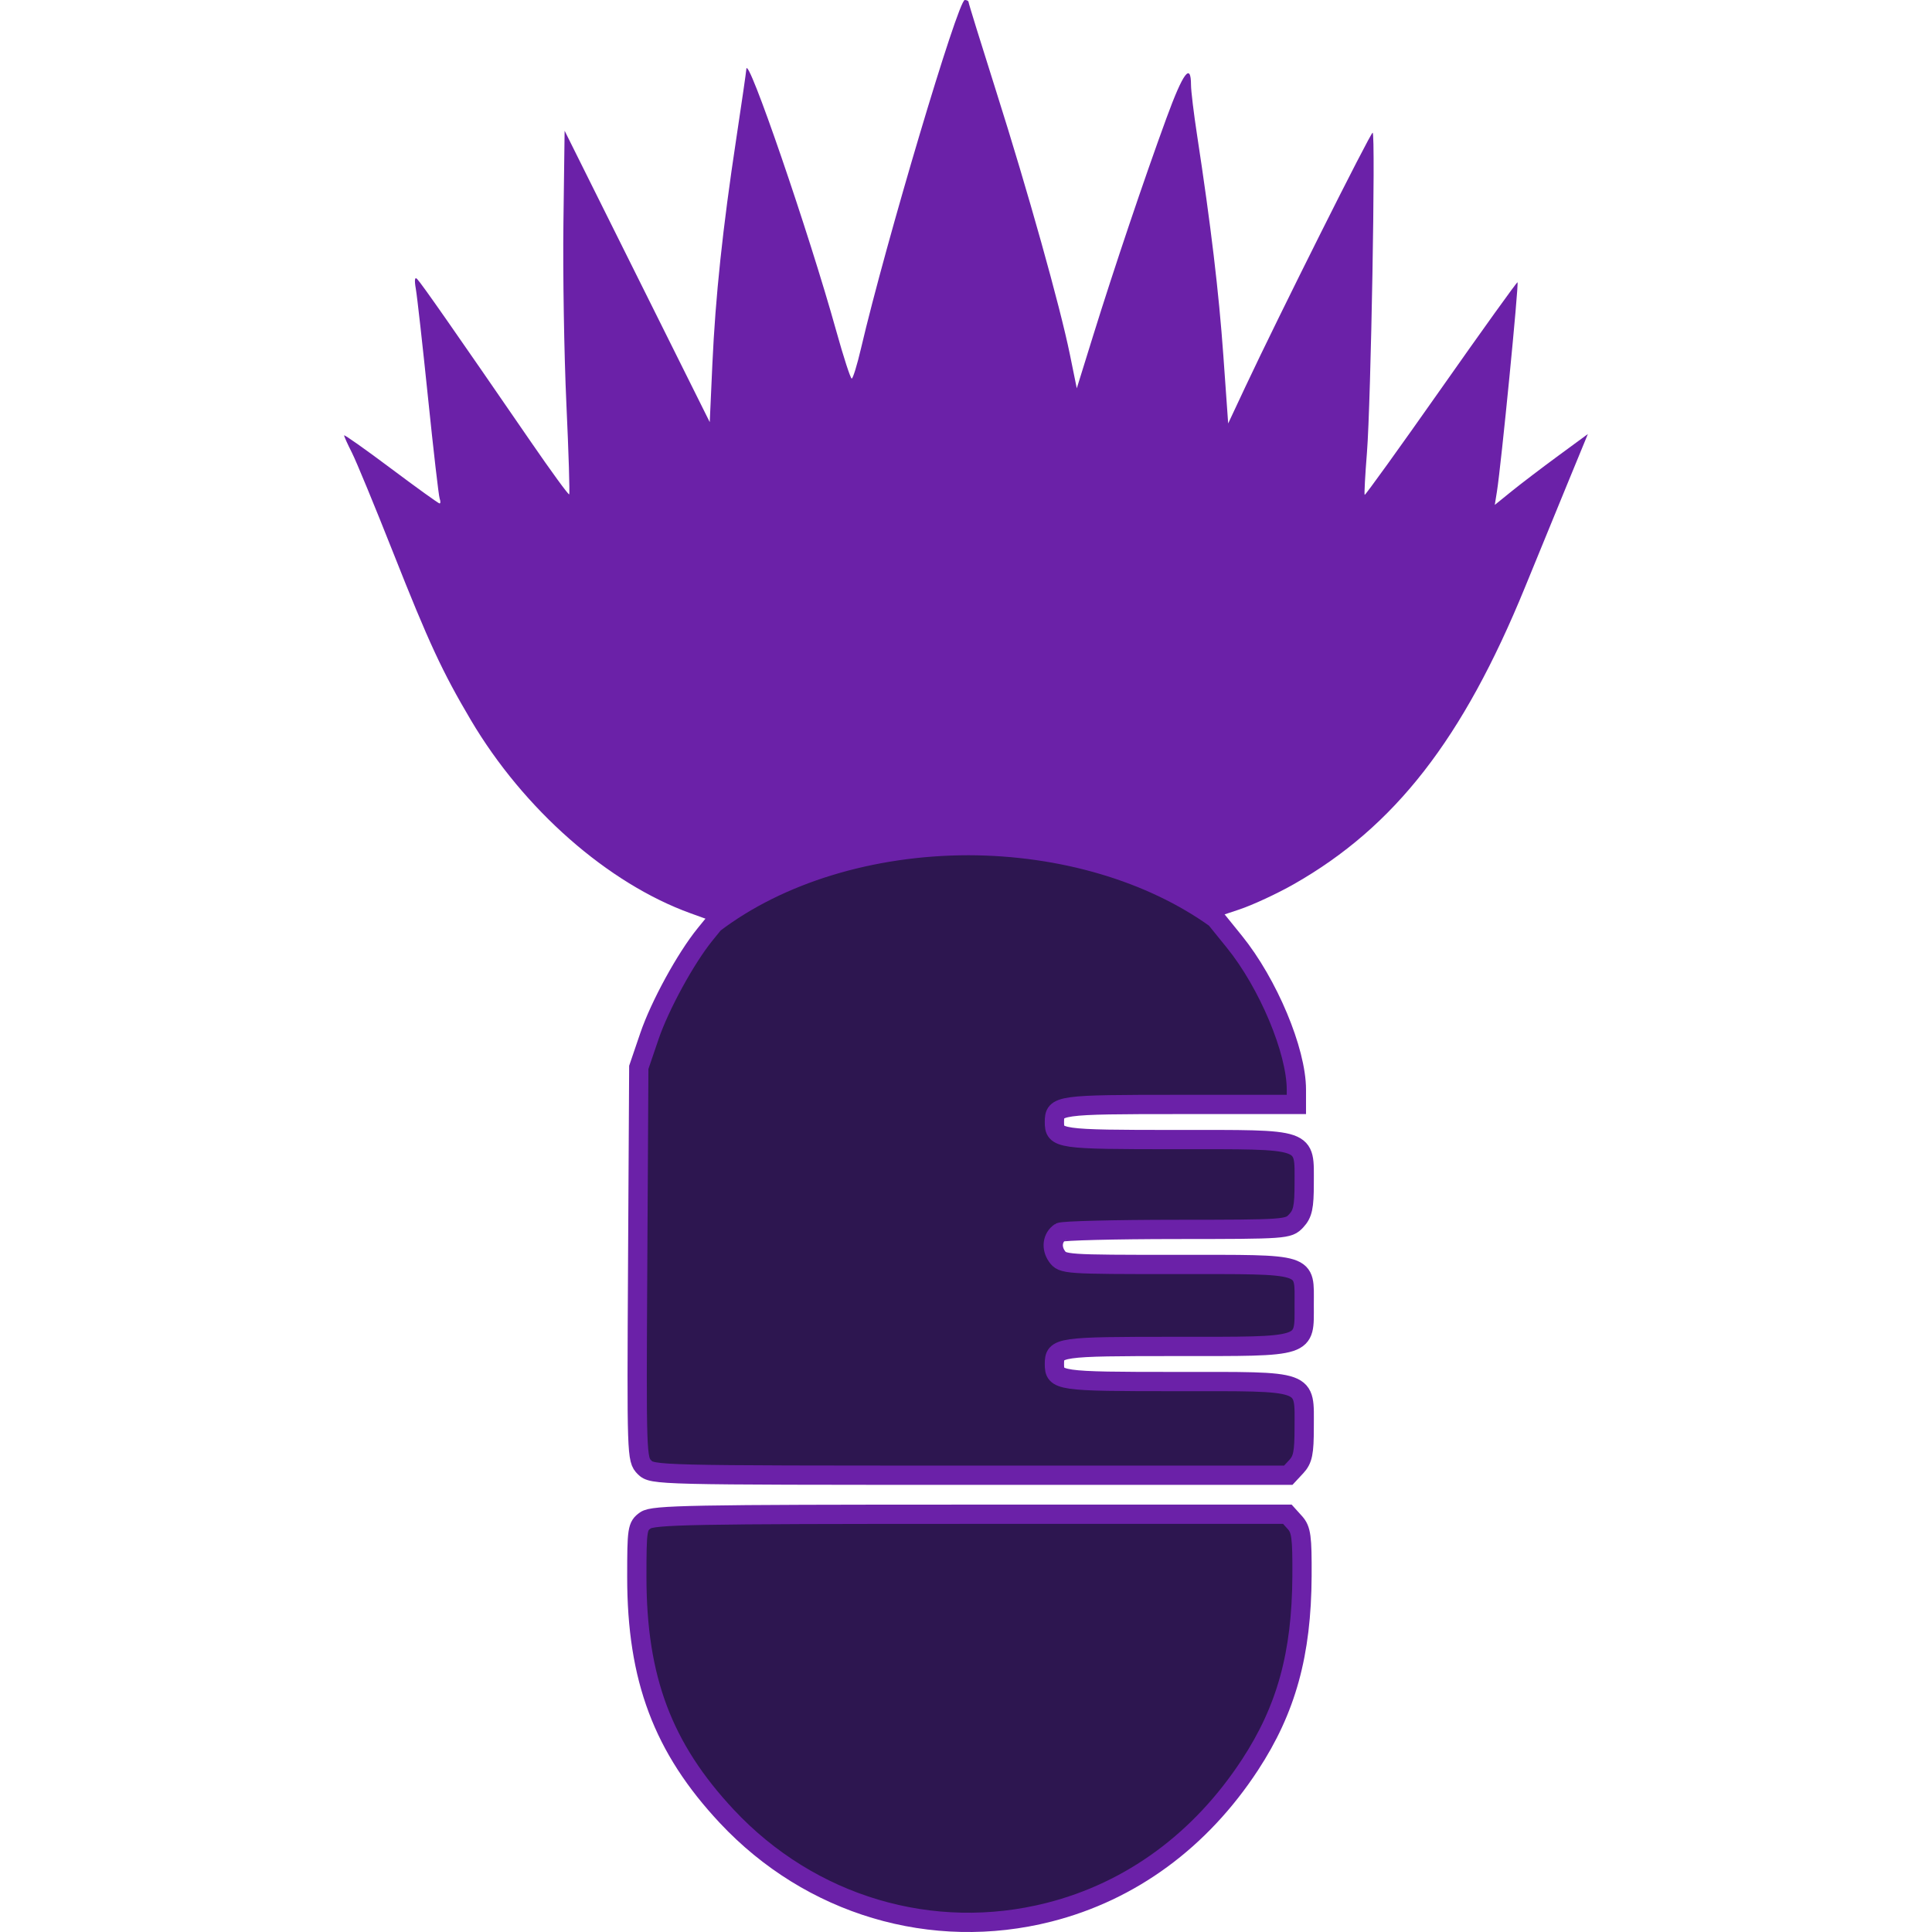
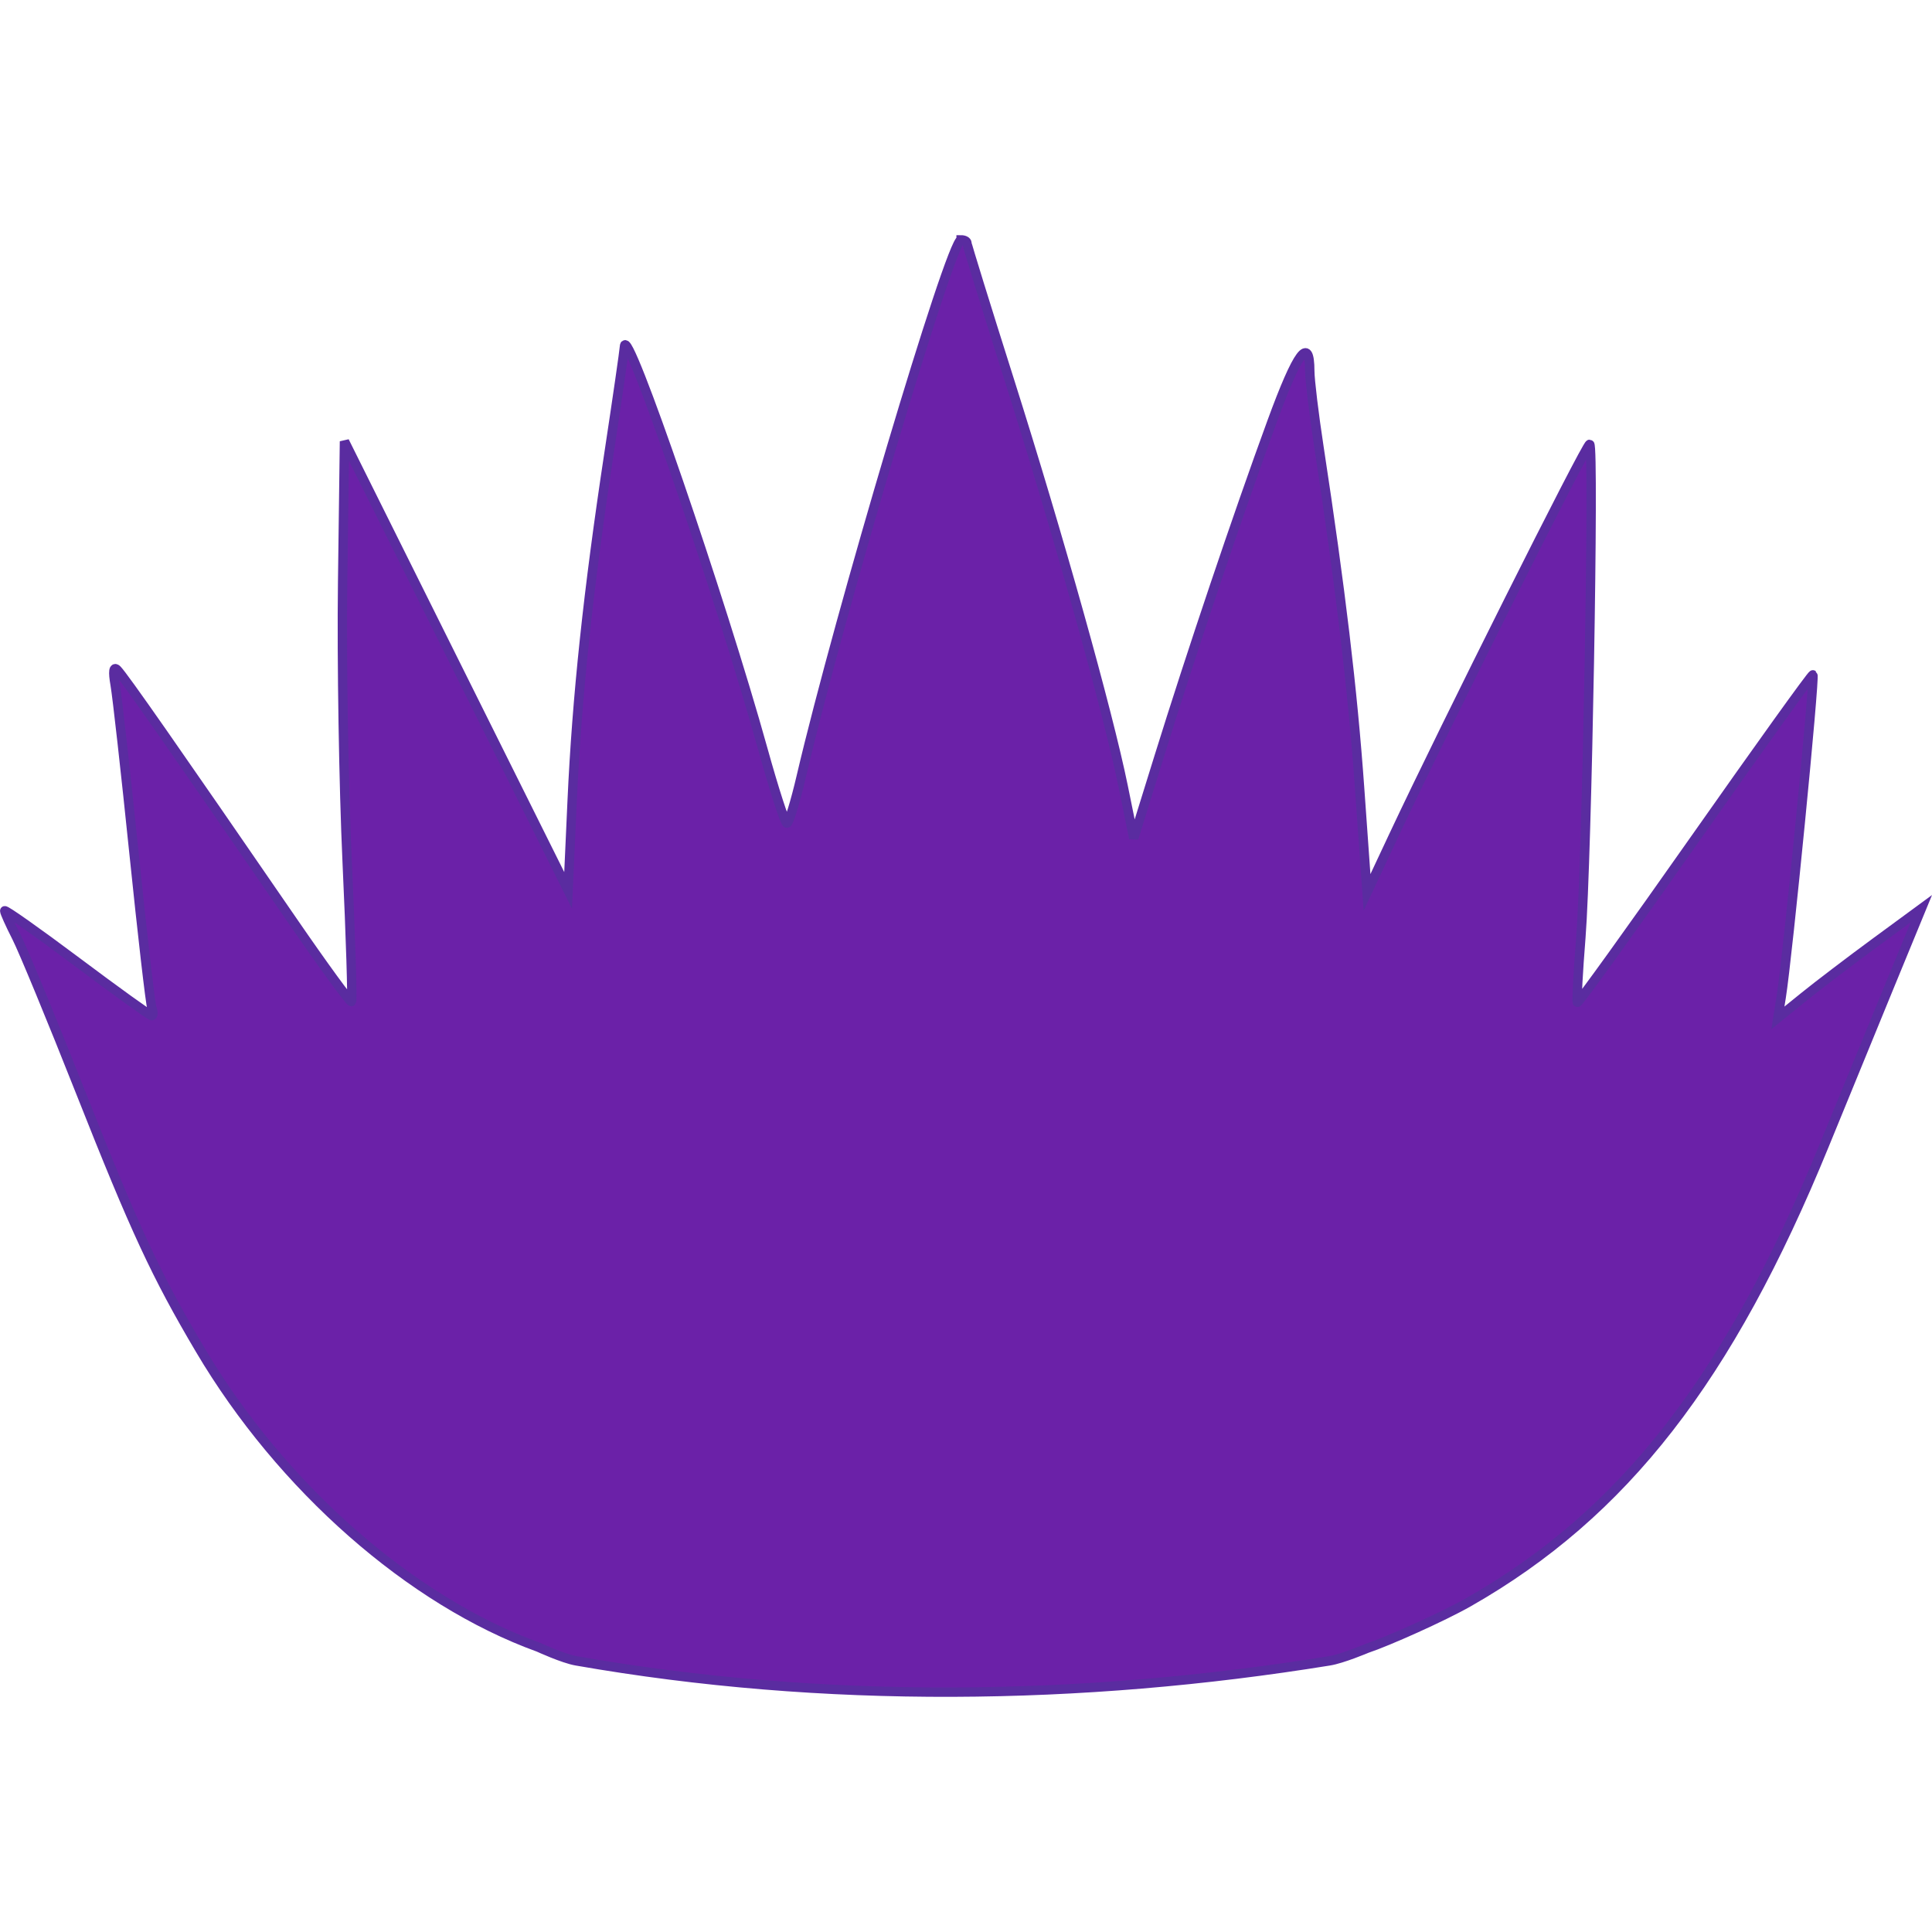
<svg xmlns="http://www.w3.org/2000/svg" width="256mm" height="256mm" viewBox="0 0 256 256" version="1.1" id="svg5" xml:space="preserve">
  <defs id="defs2">
    <clipPath clipPathUnits="userSpaceOnUse" id="clipPath508">
      <rect style="fill:#6b21a8;fill-opacity:1;stroke-width:0.057" id="rect510" width="270.933" height="270.933" x="-124.015" y="51.082" rx="26.458" ry="26.458" />
    </clipPath>
    <clipPath clipPathUnits="userSpaceOnUse" id="clipPath512">
      <rect style="fill:#6b21a8;fill-opacity:1;stroke-width:0.057" id="rect514" width="270.933" height="270.933" x="-124.015" y="51.082" rx="26.458" ry="26.458" />
    </clipPath>
    <clipPath clipPathUnits="userSpaceOnUse" id="clipPath516">
      <rect style="fill:#6b21a8;fill-opacity:1;stroke-width:0.057" id="rect518" width="270.933" height="270.933" x="-124.015" y="51.082" rx="26.458" ry="26.458" />
    </clipPath>
    <clipPath clipPathUnits="userSpaceOnUse" id="clipPath516-6">
      <rect style="fill:#6b21a8;fill-opacity:1;stroke-width:0.057" id="rect518-4" width="270.933" height="270.933" x="-124.015" y="51.082" rx="26.458" ry="26.458" />
    </clipPath>
    <clipPath clipPathUnits="userSpaceOnUse" id="clipPath575">
      <rect style="fill:#6b21a8;fill-opacity:1;stroke-width:0.071" id="rect577" width="339.481" height="339.481" x="-158.289" y="16.808" rx="33.152" ry="33.152" clip-path="url(#clipPath516-6)" transform="matrix(0.8545685,0,0,0.8545685,1.665369,27.13007)" />
    </clipPath>
    <clipPath clipPathUnits="userSpaceOnUse" id="clipPath579">
      <rect style="fill:#6b21a8;fill-opacity:1;stroke-width:0.071" id="rect581" width="339.481" height="339.481" x="-158.289" y="16.808" rx="33.152" ry="33.152" clip-path="url(#clipPath516-6)" transform="matrix(0.8545685,0,0,0.8545685,1.665428,27.13013)" />
    </clipPath>
    <clipPath clipPathUnits="userSpaceOnUse" id="clipPath583">
      <rect style="fill:#6b21a8;fill-opacity:1;stroke-width:0.071" id="rect585" width="339.481" height="339.481" x="-158.289" y="16.808" rx="33.152" ry="33.152" clip-path="url(#clipPath516-6)" transform="matrix(0.8545685,0,0,0.8545685,1.665428,27.13013)" />
    </clipPath>
    <clipPath clipPathUnits="userSpaceOnUse" id="clipPath575-6">
      <rect style="fill:#6b21a8;fill-opacity:1;stroke-width:0.071" id="rect577-7" width="339.481" height="339.481" x="-158.289" y="16.808" rx="33.152" ry="33.152" clip-path="url(#clipPath516-6)" transform="matrix(0.8545685,0,0,0.8545685,1.665369,27.13007)" />
    </clipPath>
    <clipPath clipPathUnits="userSpaceOnUse" id="clipPath579-4">
      <rect style="fill:#6b21a8;fill-opacity:1;stroke-width:0.071" id="rect581-5" width="339.481" height="339.481" x="-158.289" y="16.808" rx="33.152" ry="33.152" clip-path="url(#clipPath516-6)" transform="matrix(0.8545685,0,0,0.8545685,1.665428,27.13013)" />
    </clipPath>
    <clipPath clipPathUnits="userSpaceOnUse" id="clipPath583-3">
      <rect style="fill:#6b21a8;fill-opacity:1;stroke-width:0.071" id="rect585-4" width="339.481" height="339.481" x="-158.289" y="16.808" rx="33.152" ry="33.152" clip-path="url(#clipPath516-6)" transform="matrix(0.8545685,0,0,0.8545685,1.665428,27.13013)" />
    </clipPath>
    <clipPath clipPathUnits="userSpaceOnUse" id="clipPath579-2">
      <rect style="fill:#6b21a8;fill-opacity:1;stroke-width:0.071" id="rect581-57" width="339.481" height="339.481" x="-158.289" y="16.808" rx="33.152" ry="33.152" clip-path="url(#clipPath516-6)" transform="matrix(0.8545685,0,0,0.8545685,1.665428,27.13013)" />
    </clipPath>
    <clipPath clipPathUnits="userSpaceOnUse" id="clipPath575-8">
      <rect style="fill:#6b21a8;fill-opacity:1;stroke-width:0.071" id="rect577-6" width="339.481" height="339.481" x="-158.289" y="16.808" rx="33.152" ry="33.152" clip-path="url(#clipPath516-6)" transform="matrix(0.8545685,0,0,0.8545685,1.665369,27.13007)" />
    </clipPath>
  </defs>
  <g id="layer1" transform="translate(124.0152,-51.08185)">
-     <path id="rect395-7" clip-path="none" style="fill:#2d1650;stroke:#6b21a8;stroke-width:2.554;stroke-opacity:1" d="m 4.323,163.129 c -12.85,0.004 -25.101,3.751 -33.736,10.317 l -1.164,1.431 c -2.566,3.153 -6,9.43 -7.387,13.502 l -1.409,4.137 -0.147,25.967 c -0.145,25.527 -0.13,25.985 0.904,27.02 1.041,1.04 1.5,1.053 43.178,1.053 H 46.688 l 1.053,-1.132 c 0.874,-0.939 1.055,-1.821 1.055,-5.171 0,-6.433 0.902,-6.108 -16.963,-6.108 -15.648,0 -16.133,-0.07 -16.133,-2.327 0,-2.257 0.485,-2.327 16.133,-2.327 17.664,0 16.963,0.228 16.963,-5.519 0,-5.627 0.901,-5.341 -16.857,-5.341 -14.834,0 -15.161,-0.023 -15.912,-1.094 -0.777,-1.109 -0.599,-2.473 0.411,-3.165 0.305,-0.209 7.235,-0.383 15.401,-0.388 14.603,-0.008 14.865,-0.027 15.902,-1.14 0.862,-0.925 1.055,-1.823 1.055,-4.913 0,-6.132 0.819,-5.849 -16.963,-5.849 -15.648,0 -16.133,-0.07 -16.133,-2.327 0,-2.263 0.457,-2.328 16.651,-2.328 h 15.411 v -1.959 c 0,-5.147 -3.737,-14.064 -8.214,-19.598 l -2.489,-3.076 C 28.496,166.644 16.682,163.155 4.323,163.129 Z m 0.294,88.598 c -37.132,0 -42.083,0.092 -43.1,0.805 -1.087,0.762 -1.15,1.168 -1.15,7.521 0,13.472 3.448,22.642 11.922,31.7 11.063,11.826 27.24,16.639 42.707,12.708 10.854,-2.758 20.064,-9.515 26.619,-19.53 4.815,-7.356 6.838,-14.698 6.891,-25.002 0.027,-5.218 -0.099,-6.163 -0.953,-7.11 l -0.986,-1.092 z" />
-     <path id="rect362-4-0" clip-path="none" style="fill:#6b21a8;fill-opacity:1;stroke-width:0.111" d="m 3.822,51.082 c -0.896,0 -10.476,32.165 -13.747,46.154 -0.515,2.204 -1.07,4.007 -1.232,4.007 -0.162,0 -1.088,-2.85 -2.057,-6.334 -3.627,-13.042 -11.801,-36.837 -11.908,-34.666 -0.018,0.346 -0.616,4.479 -1.33,9.186 -1.803,11.882 -2.763,20.932 -3.171,29.916 l -0.347,7.671 -9.616,-19.306 -9.614,-19.304 -0.158,12.153 c -0.087,6.684 0.089,17.485 0.39,24.002 0.301,6.517 0.468,11.928 0.373,12.024 -0.096,0.096 -2.365,-3.015 -5.044,-6.91 -10.258,-14.919 -14.502,-20.995 -15.099,-21.618 -0.319,-0.332 -0.383,0.131 -0.179,1.293 0.175,0.995 0.904,7.511 1.621,14.479 0.717,6.968 1.408,12.96 1.538,13.316 0.129,0.356 0.123,0.646 -0.015,0.646 -0.139,0 -3.041,-2.089 -6.449,-4.641 -3.407,-2.552 -6.195,-4.52 -6.195,-4.374 0,0.146 0.463,1.172 1.029,2.281 0.566,1.109 3.036,7.093 5.49,13.297 4.706,11.898 6.492,15.745 10.273,22.14 6.995,11.831 18.149,21.64 29.114,25.604 l 3.242,1.171 c -0.697,0.858 -1.044,1.284 -0.144,0.177 8.635,-6.567 20.886,-10.313 33.736,-10.317 12.358,0.026 24.171,3.514 32.733,9.664 l -0.098,-0.121 3.23,-1.075 c 1.777,-0.591 5.05,-2.112 7.274,-3.379 13.344,-7.604 22.376,-19.213 30.588,-39.309 1.627,-3.982 4.168,-10.183 5.647,-13.779 l 2.69,-6.538 -3.929,2.884 c -2.161,1.586 -4.936,3.699 -6.167,4.696 l -2.239,1.812 0.285,-1.777 c 0.561,-3.505 2.922,-27.524 2.725,-27.721 -0.071,-0.072 -4.626,6.272 -10.123,14.095 -5.497,7.823 -10.055,14.156 -10.128,14.072 -0.073,-0.084 0.062,-2.597 0.3,-5.583 0.528,-6.617 1.166,-42.405 0.756,-42.405 -0.293,0 -12.487,24.342 -16.838,33.614 l -2.304,4.913 -0.64,-8.99 C 37.484,89.76 36.439,80.998 34.594,68.923 c -0.435,-2.844 -0.791,-5.798 -0.793,-6.564 -0.006,-3.058 -1.044,-1.665 -3.253,4.367 -2.955,8.07 -6.941,19.896 -9.716,28.829 l -2.168,6.981 -0.912,-4.478 C 16.444,91.637 12.187,76.44 7.964,63.119 5.961,56.799 4.322,51.505 4.322,51.354 c 0,-0.15 -0.225,-0.272 -0.5,-0.272 z" />
+     <path id="rect362-4-0" clip-path="none" style="fill:#6b21a8;fill-opacity:1;stroke:#5a2ca0;stroke-width:1.242" d="m 3.336,82.865 c -1.38,0 -16.144,49.567 -21.185,71.123 -0.794,3.397 -1.649,6.175 -1.899,6.175 -0.25,0 -1.676,-4.392 -3.169,-9.761 -5.59,-20.097 -18.185,-56.765 -18.35,-53.42 -0.027,0.533 -0.949,6.902 -2.05,14.155 -2.779,18.31 -4.258,32.256 -4.886,46.101 l -0.535,11.821 -14.818,-29.75 -14.815,-29.747 -0.244,18.727 c -0.133,10.3 0.137,26.944 0.601,36.987 0.463,10.043 0.722,18.381 0.574,18.529 -0.147,0.147 -3.645,-4.646 -7.772,-10.648 -15.807,-22.989 -22.347,-32.353 -23.268,-33.313 -0.491,-0.512 -0.59,0.202 -0.275,1.993 0.269,1.534 1.393,11.575 2.498,22.313 1.104,10.738 2.17,19.972 2.37,20.52 0.199,0.548 0.19,0.996 -0.023,0.996 -0.214,0 -4.687,-3.218 -9.937,-7.152 -5.251,-3.933 -9.547,-6.966 -9.547,-6.741 0,0.225 0.713,1.806 1.585,3.515 0.872,1.709 4.679,10.931 8.46,20.49 7.252,18.334 10.004,24.262 15.831,34.117 10.779,18.232 27.967,33.348 44.864,39.456 0,0 3.252,1.499 4.996,1.804 32.764,5.735 66.953,5.318 99.788,0 1.726,-0.28 4.978,-1.656 4.978,-1.656 2.738,-0.911 10.051,-4.174 13.478,-6.127 20.562,-11.718 34.482,-29.608 47.136,-60.575 2.507,-6.136 6.423,-15.691 8.702,-21.233 l 4.146,-10.075 -6.055,4.444 c -3.329,2.444 -7.606,5.701 -9.504,7.236 l -3.45,2.792 0.44,-2.739 c 0.865,-5.401 4.504,-42.415 4.2,-42.718 -0.11,-0.11 -7.129,9.665 -15.599,21.721 -8.471,12.056 -15.494,21.814 -15.607,21.684 -0.113,-0.13 0.095,-4.002 0.462,-8.604 0.814,-10.197 1.796,-65.346 1.164,-65.346 -0.452,0 -19.243,37.511 -25.947,51.798 l -3.551,7.571 -0.986,-13.853 c -0.925,-13.006 -2.535,-26.509 -5.378,-45.117 -0.67,-4.383 -1.22,-8.935 -1.222,-10.114 -0.009,-4.713 -1.61,-2.566 -5.013,6.729 -4.554,12.435 -10.696,30.66 -14.972,44.425 l -3.341,10.758 -1.405,-6.9 C 22.788,145.361 16.227,121.942 9.72,101.414 6.633,91.674 4.107,83.516 4.107,83.284 c 0,-0.231 -0.347,-0.42 -0.771,-0.42 z" />
  </g>
</svg>
